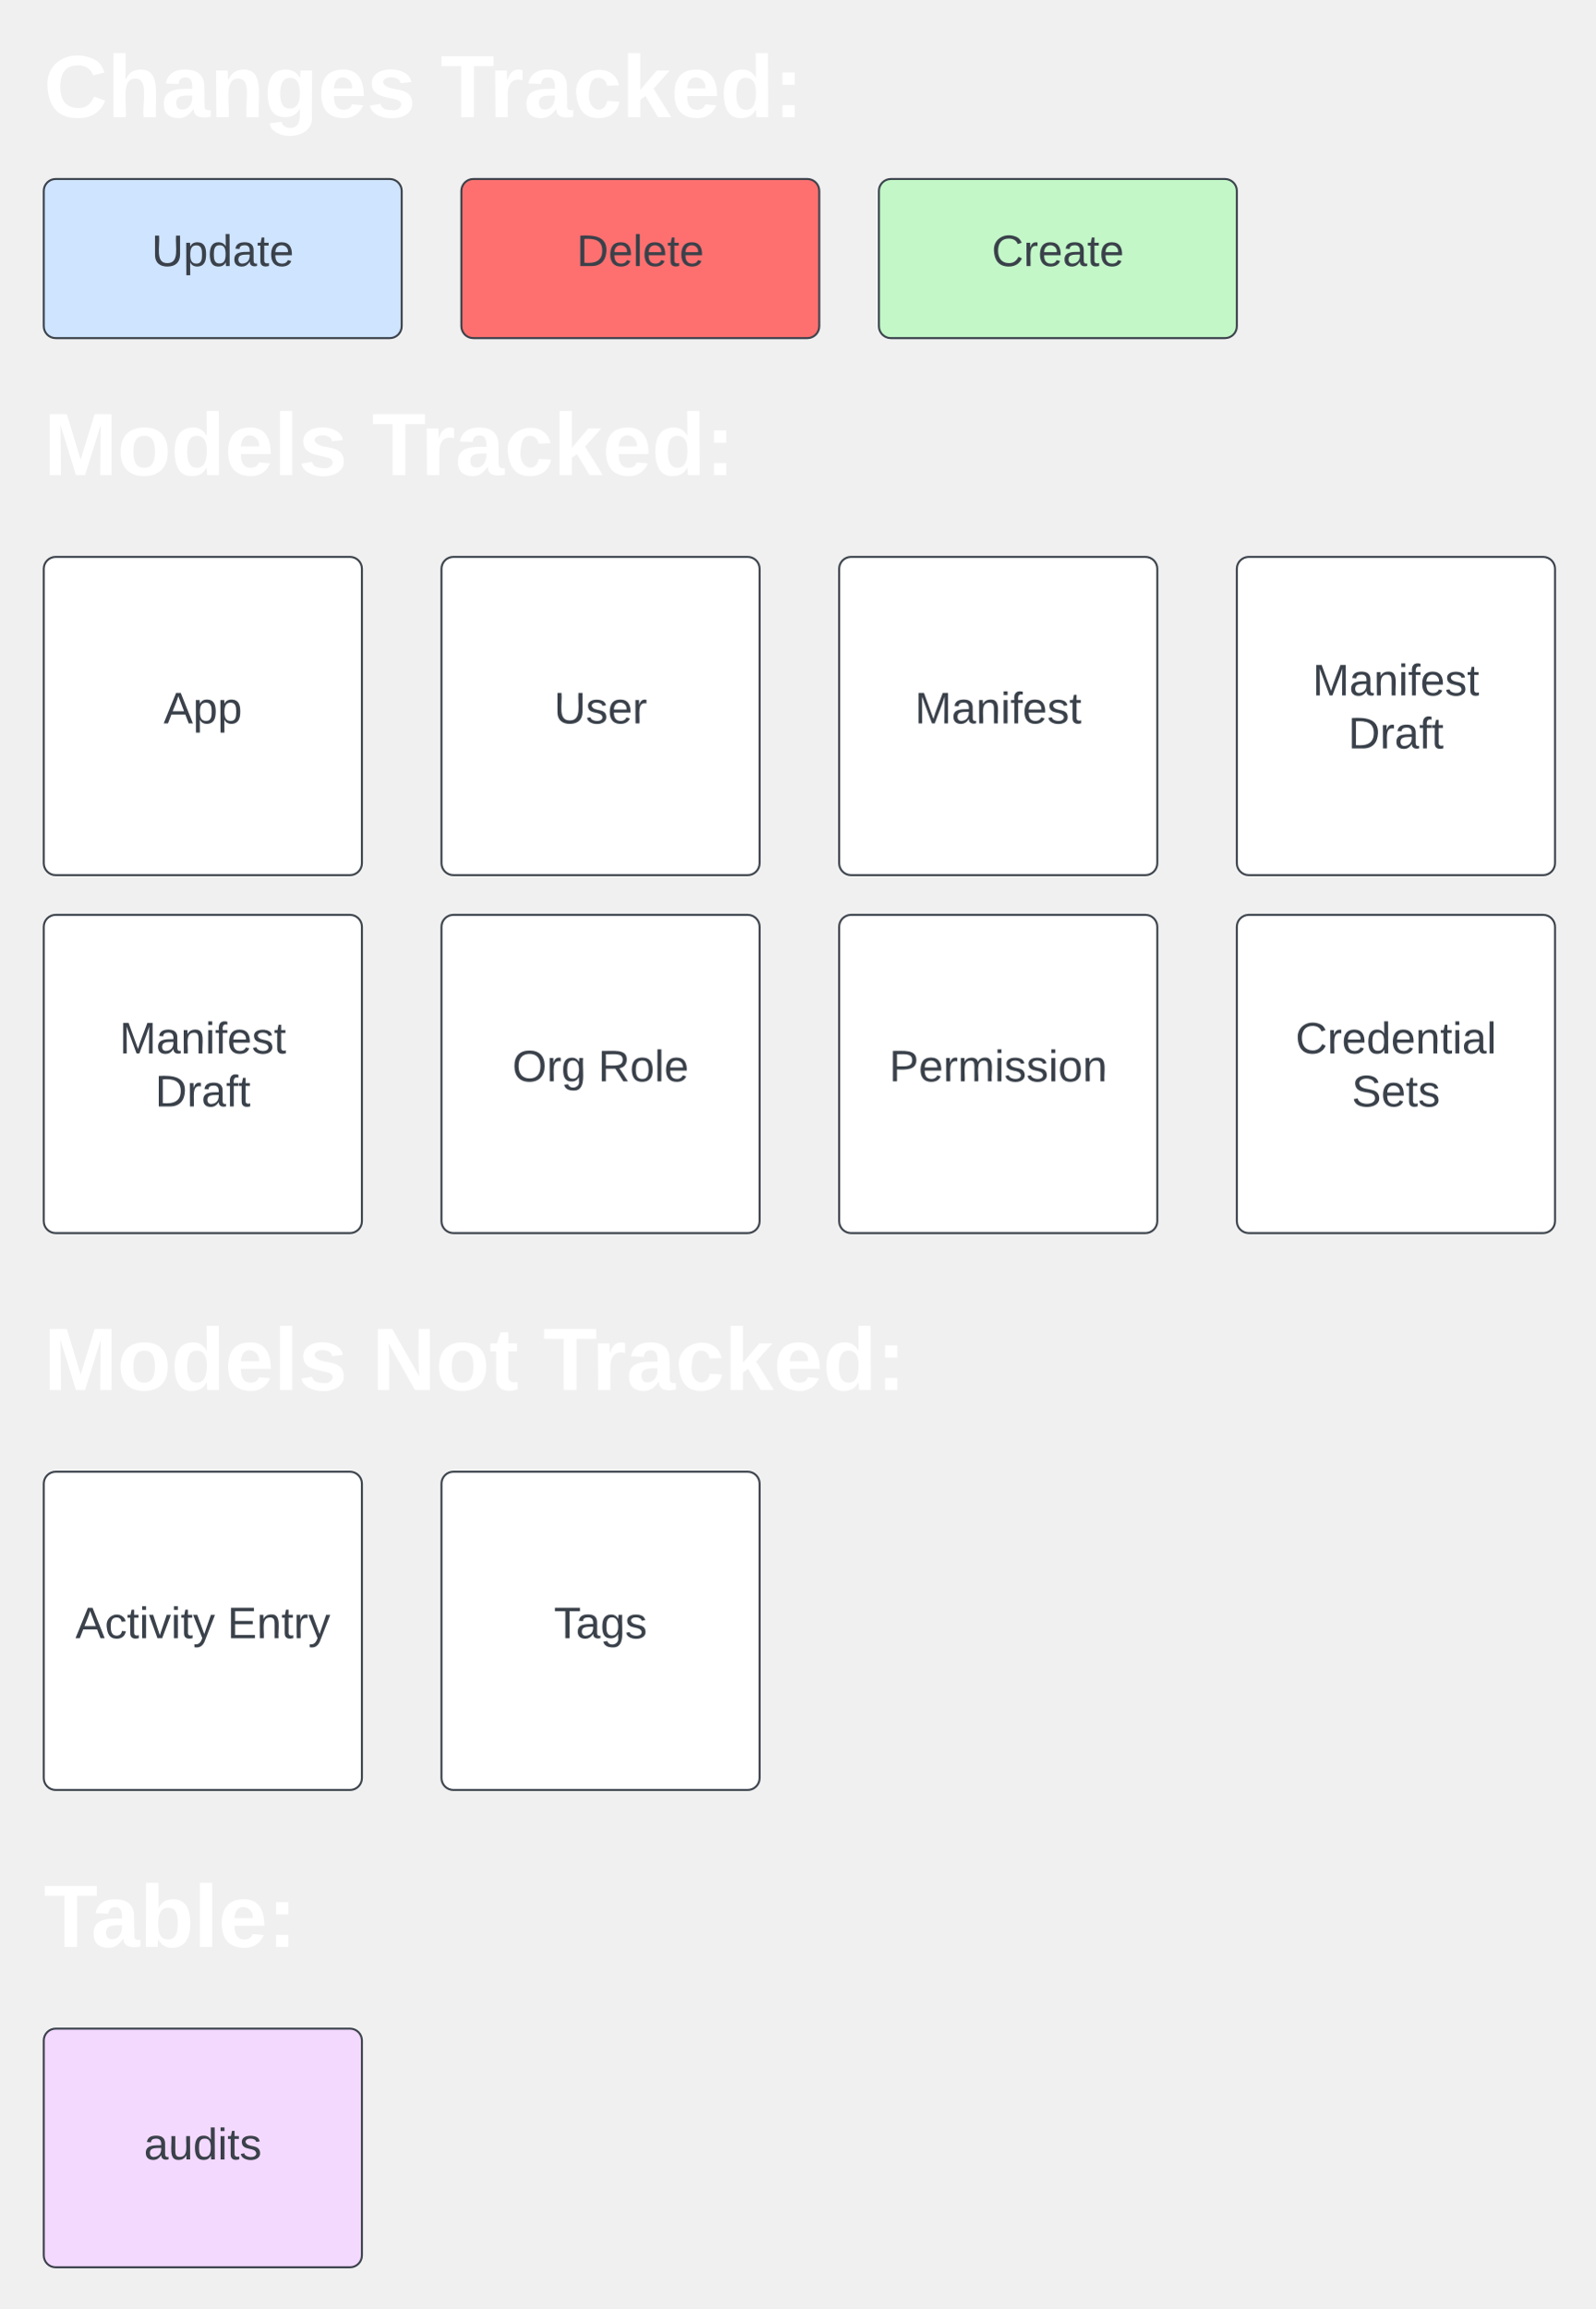
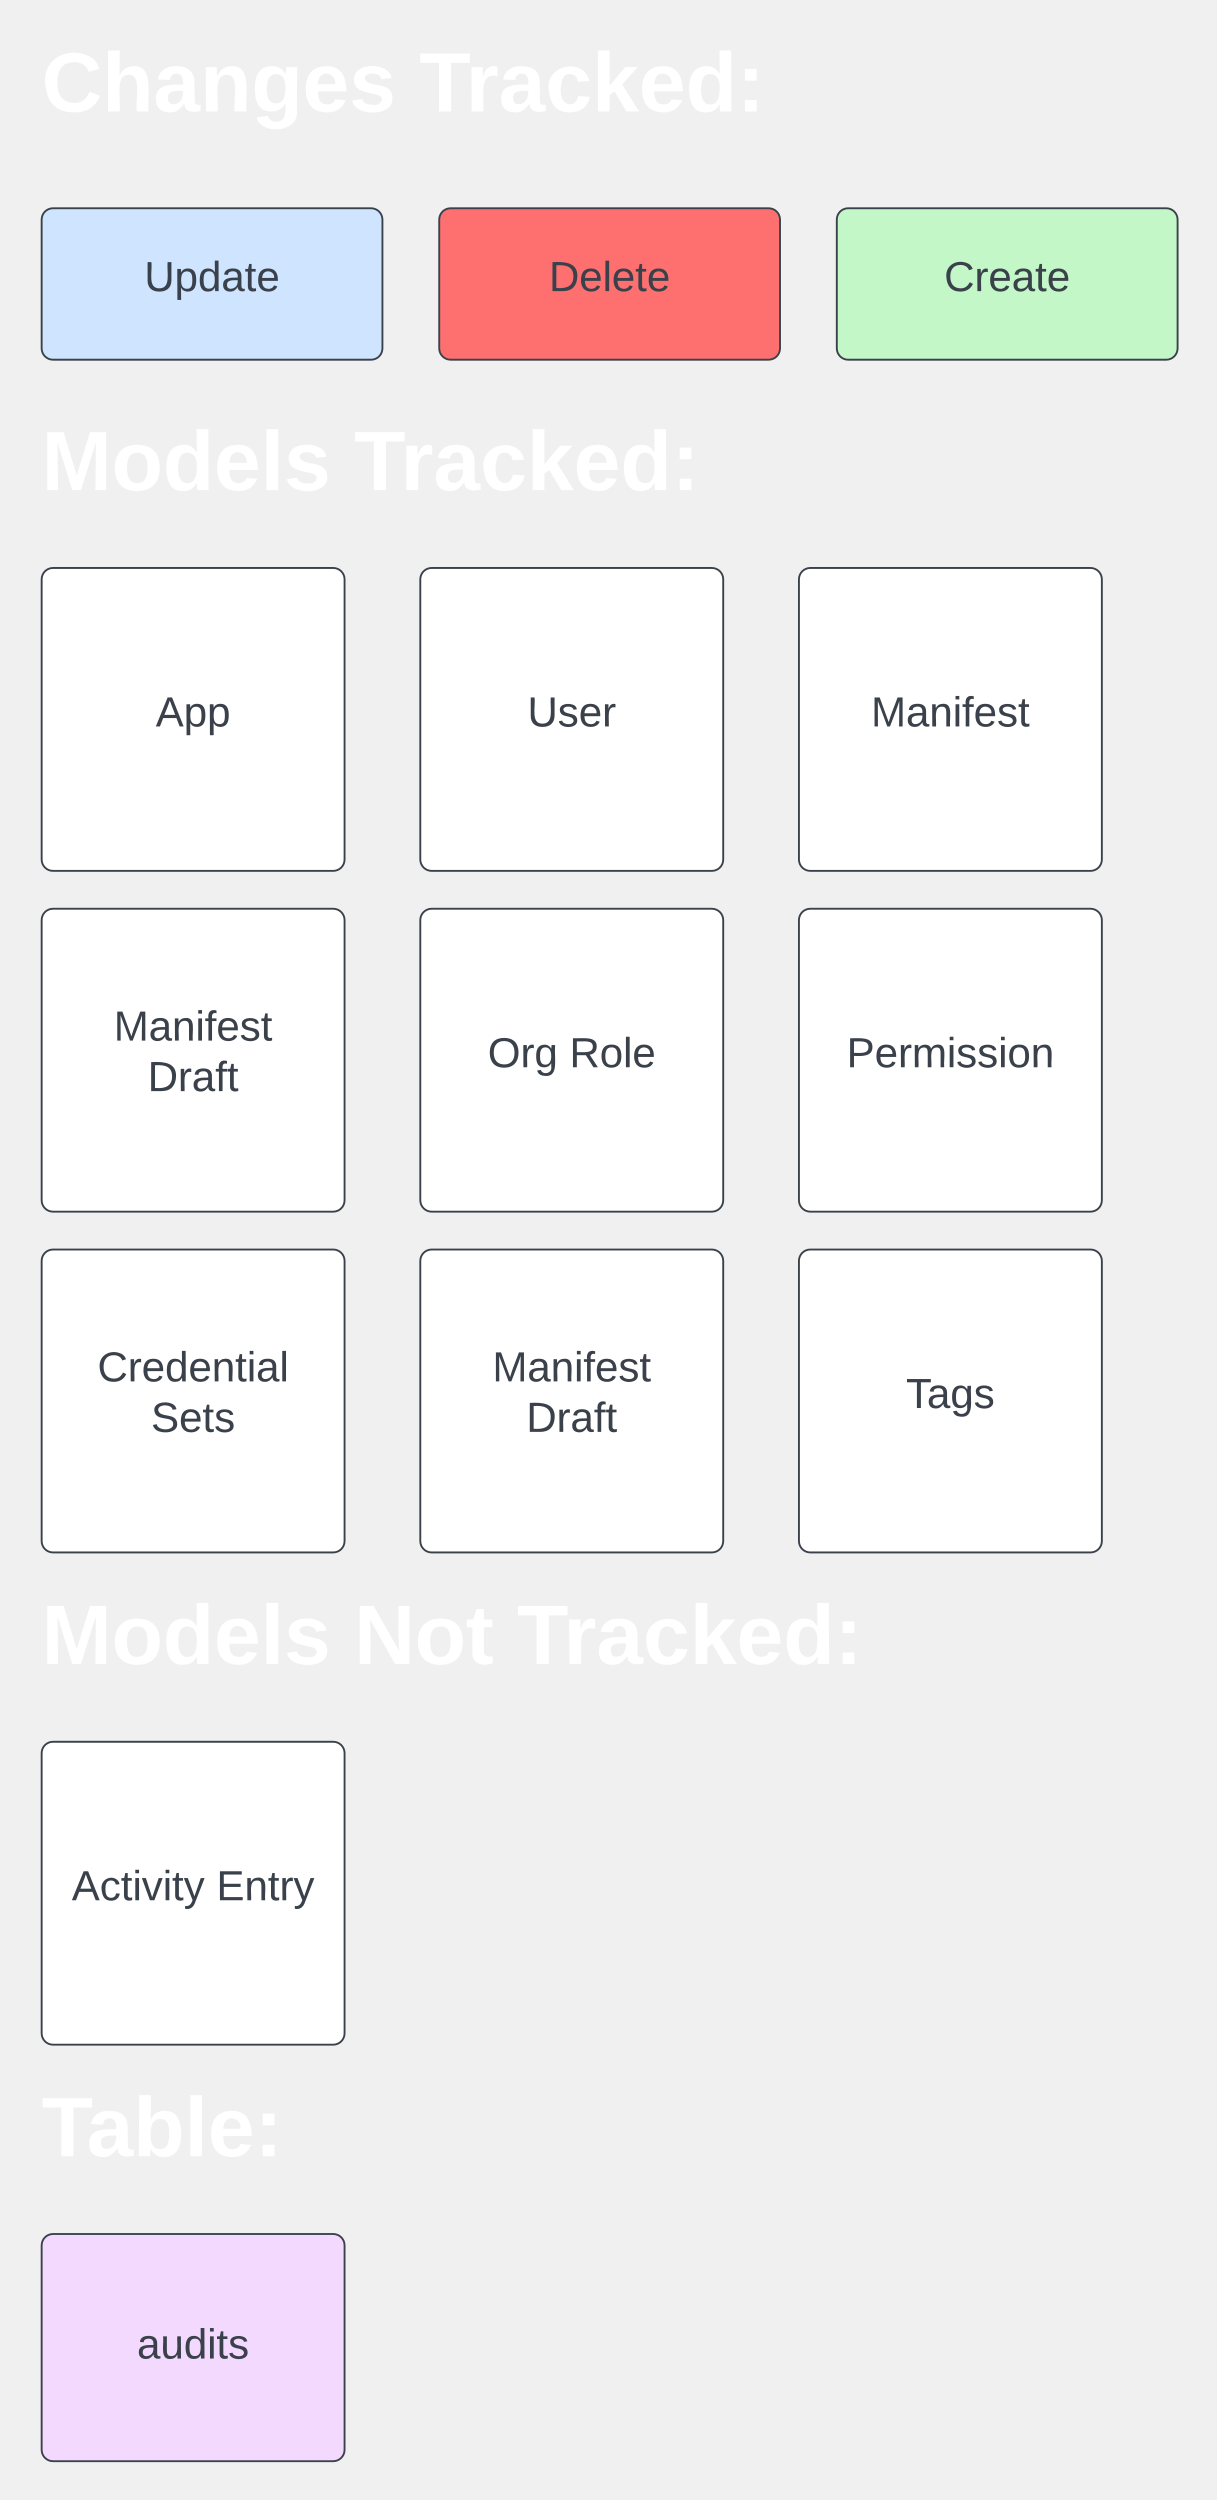
- <svg xmlns="http://www.w3.org/2000/svg" xmlns:ns1="lucid" xmlns:xlink="http://www.w3.org/1999/xlink" width="802.5" height="1160.5">
-   <g transform="translate(-138 60)" ns1:page-tab-id="0_0">
+ <svg xmlns="http://www.w3.org/2000/svg" xmlns:ns1="lucid" xmlns:xlink="http://www.w3.org/1999/xlink" width="642.5" height="1320.5">
+   <g transform="translate(-138 80)" ns1:page-tab-id="0_0">
    <path d="M160 226a6 6 0 0 1 6-6h148a6 6 0 0 1 6 6v148a6 6 0 0 1-6 6H166a6 6 0 0 1-6-6z" stroke="#3a414a" fill="#fff" />
    <use xlink:href="#a" transform="matrix(1,0,0,1,165,225) translate(55.24691 78.71528)" />
    <path d="M360 226a6 6 0 0 1 6-6h148a6 6 0 0 1 6 6v148a6 6 0 0 1-6 6H366a6 6 0 0 1-6-6z" stroke="#3a414a" fill="#fff" />
    <use xlink:href="#b" transform="matrix(1,0,0,1,365,225) translate(51.60494 78.71528)" />
    <path d="M560 226a6 6 0 0 1 6-6h148a6 6 0 0 1 6 6v148a6 6 0 0 1-6 6H566a6 6 0 0 1-6-6z" stroke="#3a414a" fill="#fff" />
    <use xlink:href="#c" transform="matrix(1,0,0,1,565,225) translate(33.08642 78.71528)" />
-     <path d="M760 226a6 6 0 0 1 6-6h148a6 6 0 0 1 6 6v148a6 6 0 0 1-6 6H766a6 6 0 0 1-6-6z" stroke="#3a414a" fill="#fff" />
-     <use xlink:href="#d" transform="matrix(1,0,0,1,765,225) translate(33.08642 64.65278)" />
-     <use xlink:href="#e" transform="matrix(1,0,0,1,765,225) translate(50.98765 91.31944)" />
-     <path d="M160 966a6 6 0 0 1 6-6h148a6 6 0 0 1 6 6v108a6 6 0 0 1-6 6H166a6 6 0 0 1-6-6z" stroke="#3a414a" fill="#f4d9ff" />
-     <use xlink:href="#f" transform="matrix(1,0,0,1,172,972) translate(38.40123 53.77778)" />
+     <path d="M360 586a6 6 0 0 1 6-6h148a6 6 0 0 1 6 6v148a6 6 0 0 1-6 6H366a6 6 0 0 1-6-6z" stroke="#3a414a" fill="#fff" />
+     <use xlink:href="#d" transform="matrix(1,0,0,1,365,585) translate(33.08642 64.65278)" />
+     <use xlink:href="#e" transform="matrix(1,0,0,1,365,585) translate(50.98765 91.31944)" />
+     <path d="M160 1106a6 6 0 0 1 6-6h148a6 6 0 0 1 6 6v108a6 6 0 0 1-6 6H166a6 6 0 0 1-6-6z" stroke="#3a414a" fill="#f4d9ff" />
+     <use xlink:href="#f" transform="matrix(1,0,0,1,172,1112) translate(38.40123 53.77778)" />
    <path d="M160 36a6 6 0 0 1 6-6h168a6 6 0 0 1 6 6v68a6 6 0 0 1-6 6H166a6 6 0 0 1-6-6z" stroke="#3a414a" fill="#cfe4ff" />
    <use xlink:href="#g" transform="matrix(1,0,0,1,172,42) translate(42.2284 31.77778)" />
    <path d="M370 36a6 6 0 0 1 6-6h168a6 6 0 0 1 6 6v68a6 6 0 0 1-6 6H376a6 6 0 0 1-6-6z" stroke="#3a414a" fill="#fe7070" />
    <use xlink:href="#h" transform="matrix(1,0,0,1,382,42) translate(45.96296 31.77778)" />
    <path d="M580 36a6 6 0 0 1 6-6h168a6 6 0 0 1 6 6v68a6 6 0 0 1-6 6H586a6 6 0 0 1-6-6z" stroke="#3a414a" fill="#c3f7c8" />
    <use xlink:href="#i" transform="matrix(1,0,0,1,592,42) translate(44.7284 31.77778)" />
-     <path d="M160-34a6 6 0 0 1 6-6h428a6 6 0 0 1 6 6v48a6 6 0 0 1-6 6H166a6 6 0 0 1-6-6z" fill="none" />
-     <use xlink:href="#j" transform="matrix(1,0,0,1,160,-40) translate(0 38.88889)" />
-     <use xlink:href="#k" transform="matrix(1,0,0,1,160,-40) translate(199.5062 38.88889)" />
+     <path d="M160-54a6 6 0 0 1 6-6h428a6 6 0 0 1 6 6v48a6 6 0 0 1-6 6H166a6 6 0 0 1-6-6z" fill="none" />
+     <use xlink:href="#j" transform="matrix(1,0,0,1,160,-60) translate(0 38.88889)" />
+     <use xlink:href="#k" transform="matrix(1,0,0,1,160,-60) translate(199.5062 38.88889)" />
    <path d="M160 146a6 6 0 0 1 6-6h428a6 6 0 0 1 6 6v48a6 6 0 0 1-6 6H166a6 6 0 0 1-6-6z" fill="none" />
    <use xlink:href="#l" transform="matrix(1,0,0,1,160,140) translate(0 38.88889)" />
    <use xlink:href="#k" transform="matrix(1,0,0,1,160,140) translate(165.0617 38.88889)" />
-     <path d="M160 886a6 6 0 0 1 6-6h428a6 6 0 0 1 6 6v48a6 6 0 0 1-6 6H166a6 6 0 0 1-6-6z" fill="none" />
-     <use xlink:href="#m" transform="matrix(1,0,0,1,160,880) translate(0 38.88889)" />
+     <path d="M160 1026a6 6 0 0 1 6-6h428a6 6 0 0 1 6 6v48a6 6 0 0 1-6 6H166a6 6 0 0 1-6-6z" fill="none" />
+     <use xlink:href="#m" transform="matrix(1,0,0,1,160,1020) translate(0 38.88889)" />
    <path d="M160 406a6 6 0 0 1 6-6h148a6 6 0 0 1 6 6v148a6 6 0 0 1-6 6H166a6 6 0 0 1-6-6z" stroke="#3a414a" fill="#fff" />
    <use xlink:href="#d" transform="matrix(1,0,0,1,165,405) translate(33.08642 64.65278)" />
    <use xlink:href="#e" transform="matrix(1,0,0,1,165,405) translate(50.98765 91.31944)" />
    <path d="M360 406a6 6 0 0 1 6-6h148a6 6 0 0 1 6 6v148a6 6 0 0 1-6 6H366a6 6 0 0 1-6-6z" stroke="#3a414a" fill="#fff" />
    <use xlink:href="#n" transform="matrix(1,0,0,1,365,405) translate(30.64815 78.71528)" />
    <use xlink:href="#o" transform="matrix(1,0,0,1,365,405) translate(73.7963 78.71528)" />
    <path d="M560 406a6 6 0 0 1 6-6h148a6 6 0 0 1 6 6v148a6 6 0 0 1-6 6H566a6 6 0 0 1-6-6z" stroke="#3a414a" fill="#fff" />
    <use xlink:href="#p" transform="matrix(1,0,0,1,565,405) translate(20.18519 78.71528)" />
-     <path d="M760 406a6 6 0 0 1 6-6h148a6 6 0 0 1 6 6v148a6 6 0 0 1-6 6H766a6 6 0 0 1-6-6z" stroke="#3a414a" fill="#fff" />
-     <use xlink:href="#q" transform="matrix(1,0,0,1,765,405) translate(24.50617 64.65278)" />
-     <use xlink:href="#r" transform="matrix(1,0,0,1,765,405) translate(52.77778 91.31944)" />
-     <path d="M160 606a6 6 0 0 1 6-6h428a6 6 0 0 1 6 6v48a6 6 0 0 1-6 6H166a6 6 0 0 1-6-6z" fill="none" />
+     <path d="M160 586a6 6 0 0 1 6-6h148a6 6 0 0 1 6 6v148a6 6 0 0 1-6 6H166a6 6 0 0 1-6-6z" stroke="#3a414a" fill="#fff" />
+     <use xlink:href="#q" transform="matrix(1,0,0,1,165,585) translate(24.50617 64.65278)" />
+     <use xlink:href="#r" transform="matrix(1,0,0,1,165,585) translate(52.77778 91.31944)" />
+     <path d="M160 766a6 6 0 0 1 6-6h428a6 6 0 0 1 6 6v48a6 6 0 0 1-6 6H166a6 6 0 0 1-6-6z" fill="none" />
    <g>
-       <use xlink:href="#l" transform="matrix(1,0,0,1,160,600) translate(0 38.88889)" />
-       <use xlink:href="#s" transform="matrix(1,0,0,1,160,600) translate(165.0617 38.88889)" />
-       <use xlink:href="#t" transform="matrix(1,0,0,1,160,600) translate(251.1111 38.88889)" />
+       <use xlink:href="#l" transform="matrix(1,0,0,1,160,760) translate(0 38.88889)" />
+       <use xlink:href="#s" transform="matrix(1,0,0,1,160,760) translate(165.0617 38.88889)" />
+       <use xlink:href="#t" transform="matrix(1,0,0,1,160,760) translate(251.1111 38.88889)" />
    </g>
-     <path d="M160 686a6 6 0 0 1 6-6h148a6 6 0 0 1 6 6v148a6 6 0 0 1-6 6H166a6 6 0 0 1-6-6z" stroke="#3a414a" fill="#fff" />
+     <path d="M160 846a6 6 0 0 1 6-6h148a6 6 0 0 1 6 6v148a6 6 0 0 1-6 6H166a6 6 0 0 1-6-6z" stroke="#3a414a" fill="#fff" />
    <g>
-       <use xlink:href="#u" transform="matrix(1,0,0,1,165,685) translate(10.89506 78.71528)" />
-       <use xlink:href="#v" transform="matrix(1,0,0,1,165,685) translate(87.31481 78.71528)" />
+       <use xlink:href="#u" transform="matrix(1,0,0,1,165,845) translate(10.89506 78.71528)" />
+       <use xlink:href="#v" transform="matrix(1,0,0,1,165,845) translate(87.31481 78.71528)" />
    </g>
-     <path d="M360 686a6 6 0 0 1 6-6h148a6 6 0 0 1 6 6v148a6 6 0 0 1-6 6H366a6 6 0 0 1-6-6z" stroke="#3a414a" fill="#fff" />
+     <path d="M560 586a6 6 0 0 1 6-6h148a6 6 0 0 1 6 6v148a6 6 0 0 1-6 6H566a6 6 0 0 1-6-6z" stroke="#3a414a" fill="#fff" />
    <g>
-       <use xlink:href="#w" transform="matrix(1,0,0,1,365,685) translate(51.57407 78.71528)" />
+       <use xlink:href="#w" transform="matrix(1,0,0,1,565,585) translate(51.57407 78.71528)" />
    </g>
    <defs>
      <path fill="#3a414a" d="M205 0l-28-72H64L36 0H1l101-248h38L239 0h-34zm-38-99l-47-123c-12 45-31 82-46 123h93" id="x" />
      <path fill="#3a414a" d="M115-194c55 1 70 41 70 98S169 2 115 4C84 4 66-9 55-30l1 105H24l-1-265h31l2 30c10-21 28-34 59-34zm-8 174c40 0 45-34 45-75s-6-73-45-74c-42 0-51 32-51 76 0 43 10 73 51 73" id="y" />
      <g id="a">
        <use transform="matrix(0.0617284,0,0,0.0617284,0,0)" xlink:href="#x" />
        <use transform="matrix(0.0617284,0,0,0.0617284,14.81481,0)" xlink:href="#y" />
        <use transform="matrix(0.0617284,0,0,0.0617284,27.16049,0)" xlink:href="#y" />
      </g>
      <path fill="#3a414a" d="M232-93c-1 65-40 97-104 97C67 4 28-28 28-90v-158h33c8 89-33 224 67 224 102 0 64-133 71-224h33v155" id="z" />
      <path fill="#3a414a" d="M135-143c-3-34-86-38-87 0 15 53 115 12 119 90S17 21 10-45l28-5c4 36 97 45 98 0-10-56-113-15-118-90-4-57 82-63 122-42 12 7 21 19 24 35" id="A" />
      <path fill="#3a414a" d="M100-194c63 0 86 42 84 106H49c0 40 14 67 53 68 26 1 43-12 49-29l28 8c-11 28-37 45-77 45C44 4 14-33 15-96c1-61 26-98 85-98zm52 81c6-60-76-77-97-28-3 7-6 17-6 28h103" id="B" />
      <path fill="#3a414a" d="M114-163C36-179 61-72 57 0H25l-1-190h30c1 12-1 29 2 39 6-27 23-49 58-41v29" id="C" />
      <g id="b">
        <use transform="matrix(0.0617284,0,0,0.0617284,0,0)" xlink:href="#z" />
        <use transform="matrix(0.0617284,0,0,0.0617284,15.98765,0)" xlink:href="#A" />
        <use transform="matrix(0.0617284,0,0,0.0617284,27.09877,0)" xlink:href="#B" />
        <use transform="matrix(0.0617284,0,0,0.0617284,39.44444,0)" xlink:href="#C" />
      </g>
      <path fill="#3a414a" d="M240 0l2-218c-23 76-54 145-80 218h-23L58-218 59 0H30v-248h44l77 211c21-75 51-140 76-211h43V0h-30" id="D" />
      <path fill="#3a414a" d="M141-36C126-15 110 5 73 4 37 3 15-17 15-53c-1-64 63-63 125-63 3-35-9-54-41-54-24 1-41 7-42 31l-33-3c5-37 33-52 76-52 45 0 72 20 72 64v82c-1 20 7 32 28 27v20c-31 9-61-2-59-35zM48-53c0 20 12 33 32 33 41-3 63-29 60-74-43 2-92-5-92 41" id="E" />
      <path fill="#3a414a" d="M117-194c89-4 53 116 60 194h-32v-121c0-31-8-49-39-48C34-167 62-67 57 0H25l-1-190h30c1 10-1 24 2 32 11-22 29-35 61-36" id="F" />
      <path fill="#3a414a" d="M24-231v-30h32v30H24zM24 0v-190h32V0H24" id="G" />
      <path fill="#3a414a" d="M101-234c-31-9-42 10-38 44h38v23H63V0H32v-167H5v-23h27c-7-52 17-82 69-68v24" id="H" />
      <path fill="#3a414a" d="M59-47c-2 24 18 29 38 22v24C64 9 27 4 27-40v-127H5v-23h24l9-43h21v43h35v23H59v120" id="I" />
      <g id="c">
        <use transform="matrix(0.0617284,0,0,0.0617284,0,0)" xlink:href="#D" />
        <use transform="matrix(0.0617284,0,0,0.0617284,18.45679,0)" xlink:href="#E" />
        <use transform="matrix(0.0617284,0,0,0.0617284,30.80247,0)" xlink:href="#F" />
        <use transform="matrix(0.0617284,0,0,0.0617284,43.14815,0)" xlink:href="#G" />
        <use transform="matrix(0.0617284,0,0,0.0617284,48.02469,0)" xlink:href="#H" />
        <use transform="matrix(0.0617284,0,0,0.0617284,54.19753,0)" xlink:href="#B" />
        <use transform="matrix(0.0617284,0,0,0.0617284,66.54321,0)" xlink:href="#A" />
        <use transform="matrix(0.0617284,0,0,0.0617284,77.65432,0)" xlink:href="#I" />
      </g>
      <g id="d">
        <use transform="matrix(0.0617284,0,0,0.0617284,0,0)" xlink:href="#D" />
        <use transform="matrix(0.0617284,0,0,0.0617284,18.45679,0)" xlink:href="#E" />
        <use transform="matrix(0.0617284,0,0,0.0617284,30.80247,0)" xlink:href="#F" />
        <use transform="matrix(0.0617284,0,0,0.0617284,43.14815,0)" xlink:href="#G" />
        <use transform="matrix(0.0617284,0,0,0.0617284,48.02469,0)" xlink:href="#H" />
        <use transform="matrix(0.0617284,0,0,0.0617284,54.19753,0)" xlink:href="#B" />
        <use transform="matrix(0.0617284,0,0,0.0617284,66.54321,0)" xlink:href="#A" />
        <use transform="matrix(0.0617284,0,0,0.0617284,77.65432,0)" xlink:href="#I" />
      </g>
      <path fill="#3a414a" d="M30-248c118-7 216 8 213 122C240-48 200 0 122 0H30v-248zM63-27c89 8 146-16 146-99s-60-101-146-95v194" id="J" />
      <g id="e">
        <use transform="matrix(0.0617284,0,0,0.0617284,0,0)" xlink:href="#J" />
        <use transform="matrix(0.0617284,0,0,0.0617284,15.98765,0)" xlink:href="#C" />
        <use transform="matrix(0.0617284,0,0,0.0617284,23.33333,0)" xlink:href="#E" />
        <use transform="matrix(0.0617284,0,0,0.0617284,35.67901,0)" xlink:href="#H" />
        <use transform="matrix(0.0617284,0,0,0.0617284,41.85185,0)" xlink:href="#I" />
      </g>
      <path fill="#3a414a" d="M84 4C-5 8 30-112 23-190h32v120c0 31 7 50 39 49 72-2 45-101 50-169h31l1 190h-30c-1-10 1-25-2-33-11 22-28 36-60 37" id="K" />
      <path fill="#3a414a" d="M85-194c31 0 48 13 60 33l-1-100h32l1 261h-30c-2-10 0-23-3-31C134-8 116 4 85 4 32 4 16-35 15-94c0-66 23-100 70-100zm9 24c-40 0-46 34-46 75 0 40 6 74 45 74 42 0 51-32 51-76 0-42-9-74-50-73" id="L" />
      <g id="f">
        <use transform="matrix(0.0617284,0,0,0.0617284,0,0)" xlink:href="#E" />
        <use transform="matrix(0.0617284,0,0,0.0617284,12.34568,0)" xlink:href="#K" />
        <use transform="matrix(0.0617284,0,0,0.0617284,24.69136,0)" xlink:href="#L" />
        <use transform="matrix(0.0617284,0,0,0.0617284,37.03704,0)" xlink:href="#G" />
        <use transform="matrix(0.0617284,0,0,0.0617284,41.91358,0)" xlink:href="#I" />
        <use transform="matrix(0.0617284,0,0,0.0617284,48.08642,0)" xlink:href="#A" />
      </g>
      <g id="g">
        <use transform="matrix(0.0617284,0,0,0.0617284,0,0)" xlink:href="#z" />
        <use transform="matrix(0.0617284,0,0,0.0617284,15.98765,0)" xlink:href="#y" />
        <use transform="matrix(0.0617284,0,0,0.0617284,28.33333,0)" xlink:href="#L" />
        <use transform="matrix(0.0617284,0,0,0.0617284,40.67901,0)" xlink:href="#E" />
        <use transform="matrix(0.0617284,0,0,0.0617284,53.02469,0)" xlink:href="#I" />
        <use transform="matrix(0.0617284,0,0,0.0617284,59.19753,0)" xlink:href="#B" />
      </g>
      <path fill="#3a414a" d="M24 0v-261h32V0H24" id="M" />
      <g id="h">
        <use transform="matrix(0.0617284,0,0,0.0617284,0,0)" xlink:href="#J" />
        <use transform="matrix(0.0617284,0,0,0.0617284,15.98765,0)" xlink:href="#B" />
        <use transform="matrix(0.0617284,0,0,0.0617284,28.33333,0)" xlink:href="#M" />
        <use transform="matrix(0.0617284,0,0,0.0617284,33.20988,0)" xlink:href="#B" />
        <use transform="matrix(0.0617284,0,0,0.0617284,45.55556,0)" xlink:href="#I" />
        <use transform="matrix(0.0617284,0,0,0.0617284,51.7284,0)" xlink:href="#B" />
      </g>
      <path fill="#3a414a" d="M212-179c-10-28-35-45-73-45-59 0-87 40-87 99 0 60 29 101 89 101 43 0 62-24 78-52l27 14C228-24 195 4 139 4 59 4 22-46 18-125c-6-104 99-153 187-111 19 9 31 26 39 46" id="N" />
      <g id="i">
        <use transform="matrix(0.0617284,0,0,0.0617284,0,0)" xlink:href="#N" />
        <use transform="matrix(0.0617284,0,0,0.0617284,15.98765,0)" xlink:href="#C" />
        <use transform="matrix(0.0617284,0,0,0.0617284,23.33333,0)" xlink:href="#B" />
        <use transform="matrix(0.0617284,0,0,0.0617284,35.67901,0)" xlink:href="#E" />
        <use transform="matrix(0.0617284,0,0,0.0617284,48.02469,0)" xlink:href="#I" />
        <use transform="matrix(0.0617284,0,0,0.0617284,54.19753,0)" xlink:href="#B" />
      </g>
      <path fill="#fff" d="M67-125c0 53 21 87 73 88 37 1 54-22 65-47l45 17C233-25 199 4 140 4 58 4 20-42 15-125 8-235 124-281 211-232c18 10 29 29 36 50l-46 12c-8-25-30-41-62-41-52 0-71 34-72 86" id="O" />
      <path fill="#fff" d="M114-157C55-157 80-60 75 0H25v-261h50l-1 109c12-26 28-41 61-42 86-1 58 113 63 194h-50c-7-57 23-157-34-157" id="P" />
      <path fill="#fff" d="M133-34C117-15 103 5 69 4 32 3 11-16 11-54c-1-60 55-63 116-61 1-26-3-47-28-47-18 1-26 9-28 27l-52-2c7-38 36-58 82-57s74 22 75 68l1 82c-1 14 12 18 25 15v27c-30 8-71 5-69-32zm-48 3c29 0 43-24 42-57-32 0-66-3-65 30 0 17 8 27 23 27" id="Q" />
      <path fill="#fff" d="M135-194c87-1 58 113 63 194h-50c-7-57 23-157-34-157-59 0-34 97-39 157H25l-1-190h47c2 12-1 28 3 38 12-26 28-41 61-42" id="R" />
      <path fill="#fff" d="M195-6C206 82 75 100 31 46c-4-6-6-13-8-21l49-6c3 16 16 24 34 25 40 0 42-37 40-79-11 22-30 35-61 35-53 0-70-43-70-97 0-56 18-96 73-97 30 0 46 14 59 34l2-30h47zm-90-29c32 0 41-27 41-63 0-35-9-62-40-62-32 0-39 29-40 63 0 36 9 62 39 62" id="S" />
      <path fill="#fff" d="M185-48c-13 30-37 53-82 52C43 2 14-33 14-96s30-98 90-98c62 0 83 45 84 108H66c0 31 8 55 39 56 18 0 30-7 34-22zm-45-69c5-46-57-63-70-21-2 6-4 13-4 21h74" id="T" />
      <path fill="#fff" d="M137-138c1-29-70-34-71-4 15 46 118 7 119 86 1 83-164 76-172 9l43-7c4 19 20 25 44 25 33 8 57-30 24-41C81-84 22-81 20-136c-2-80 154-74 161-7" id="U" />
      <g id="j">
        <use transform="matrix(0.1234568,0,0,0.1234568,0,0)" xlink:href="#O" />
        <use transform="matrix(0.1234568,0,0,0.1234568,31.97531,0)" xlink:href="#P" />
        <use transform="matrix(0.1234568,0,0,0.1234568,59.01235,0)" xlink:href="#Q" />
        <use transform="matrix(0.1234568,0,0,0.1234568,83.7037,0)" xlink:href="#R" />
        <use transform="matrix(0.1234568,0,0,0.1234568,110.7407,0)" xlink:href="#S" />
        <use transform="matrix(0.1234568,0,0,0.1234568,137.7778,0)" xlink:href="#T" />
        <use transform="matrix(0.1234568,0,0,0.1234568,162.4691,0)" xlink:href="#U" />
      </g>
      <path fill="#fff" d="M136-208V0H84v-208H4v-40h212v40h-80" id="V" />
      <path fill="#fff" d="M135-150c-39-12-60 13-60 57V0H25l-1-190h47c2 13-1 29 3 40 6-28 27-53 61-41v41" id="W" />
      <path fill="#fff" d="M190-63c-7 42-38 67-86 67-59 0-84-38-90-98-12-110 154-137 174-36l-49 2c-2-19-15-32-35-32-30 0-35 28-38 64-6 74 65 87 74 30" id="X" />
      <path fill="#fff" d="M147 0L96-86 75-71V0H25v-261h50v150l67-79h53l-66 74L201 0h-54" id="Y" />
      <path fill="#fff" d="M88-194c31-1 46 15 58 34l-1-101h50l1 261h-48c-2-10 0-23-3-31C134-8 116 4 84 4 32 4 16-41 15-95c0-56 19-97 73-99zm17 164c33 0 40-30 41-66 1-37-9-64-41-64s-38 30-39 65c0 43 13 65 39 65" id="Z" />
      <path fill="#fff" d="M35-132v-50h50v50H35zM35 0v-49h50V0H35" id="aa" />
      <g id="k">
        <use transform="matrix(0.1234568,0,0,0.1234568,0,0)" xlink:href="#V" />
        <use transform="matrix(0.1234568,0,0,0.1234568,24.5679,0)" xlink:href="#W" />
        <use transform="matrix(0.1234568,0,0,0.1234568,41.85185,0)" xlink:href="#Q" />
        <use transform="matrix(0.1234568,0,0,0.1234568,66.54321,0)" xlink:href="#X" />
        <use transform="matrix(0.1234568,0,0,0.1234568,91.23457,0)" xlink:href="#Y" />
        <use transform="matrix(0.1234568,0,0,0.1234568,115.9259,0)" xlink:href="#T" />
        <use transform="matrix(0.1234568,0,0,0.1234568,140.6173,0)" xlink:href="#Z" />
        <use transform="matrix(0.1234568,0,0,0.1234568,167.6543,0)" xlink:href="#aa" />
      </g>
      <path fill="#fff" d="M230 0l2-204L168 0h-37L68-204 70 0H24v-248h70l56 185 57-185h69V0h-46" id="ab" />
      <path fill="#fff" d="M110-194c64 0 96 36 96 99 0 64-35 99-97 99-61 0-95-36-95-99 0-62 34-99 96-99zm-1 164c35 0 45-28 45-65 0-40-10-65-43-65-34 0-45 26-45 65 0 36 10 65 43 65" id="ac" />
      <path fill="#fff" d="M25 0v-261h50V0H25" id="ad" />
      <g id="l">
        <use transform="matrix(0.1234568,0,0,0.1234568,0,0)" xlink:href="#ab" />
        <use transform="matrix(0.1234568,0,0,0.1234568,36.91358,0)" xlink:href="#ac" />
        <use transform="matrix(0.1234568,0,0,0.1234568,63.95062,0)" xlink:href="#Z" />
        <use transform="matrix(0.1234568,0,0,0.1234568,90.98765,0)" xlink:href="#T" />
        <use transform="matrix(0.1234568,0,0,0.1234568,115.679,0)" xlink:href="#ad" />
        <use transform="matrix(0.1234568,0,0,0.1234568,128.0247,0)" xlink:href="#U" />
      </g>
      <path fill="#fff" d="M135-194c52 0 70 43 70 98 0 56-19 99-73 100-30 1-46-15-58-35L72 0H24l1-261h50v104c11-23 29-37 60-37zM114-30c31 0 40-27 40-66 0-37-7-63-39-63s-41 28-41 65c0 36 8 64 40 64" id="ae" />
      <g id="m">
        <use transform="matrix(0.1234568,0,0,0.1234568,0,0)" xlink:href="#V" />
        <use transform="matrix(0.1234568,0,0,0.1234568,23.7037,0)" xlink:href="#Q" />
        <use transform="matrix(0.1234568,0,0,0.1234568,48.39506,0)" xlink:href="#ae" />
        <use transform="matrix(0.1234568,0,0,0.1234568,75.4321,0)" xlink:href="#ad" />
        <use transform="matrix(0.1234568,0,0,0.1234568,87.77778,0)" xlink:href="#T" />
        <use transform="matrix(0.1234568,0,0,0.1234568,112.4691,0)" xlink:href="#aa" />
      </g>
      <path fill="#3a414a" d="M140-251c81 0 123 46 123 126C263-46 219 4 140 4 59 4 17-45 17-125s42-126 123-126zm0 227c63 0 89-41 89-101s-29-99-89-99c-61 0-89 39-89 99S79-25 140-24" id="af" />
      <path fill="#3a414a" d="M177-190C167-65 218 103 67 71c-23-6-38-20-44-43l32-5c15 47 100 32 89-28v-30C133-14 115 1 83 1 29 1 15-40 15-95c0-56 16-97 71-98 29-1 48 16 59 35 1-10 0-23 2-32h30zM94-22c36 0 50-32 50-73 0-42-14-75-50-75-39 0-46 34-46 75s6 73 46 73" id="ag" />
      <g id="n">
        <use transform="matrix(0.0617284,0,0,0.0617284,0,0)" xlink:href="#af" />
        <use transform="matrix(0.0617284,0,0,0.0617284,17.28395,0)" xlink:href="#C" />
        <use transform="matrix(0.0617284,0,0,0.0617284,24.62963,0)" xlink:href="#ag" />
      </g>
      <path fill="#3a414a" d="M233-177c-1 41-23 64-60 70L243 0h-38l-65-103H63V0H30v-248c88 3 205-21 203 71zM63-129c60-2 137 13 137-47 0-61-80-42-137-45v92" id="ah" />
      <path fill="#3a414a" d="M100-194c62-1 85 37 85 99 1 63-27 99-86 99S16-35 15-95c0-66 28-99 85-99zM99-20c44 1 53-31 53-75 0-43-8-75-51-75s-53 32-53 75 10 74 51 75" id="ai" />
      <g id="o">
        <use transform="matrix(0.0617284,0,0,0.0617284,0,0)" xlink:href="#ah" />
        <use transform="matrix(0.0617284,0,0,0.0617284,15.98765,0)" xlink:href="#ai" />
        <use transform="matrix(0.0617284,0,0,0.0617284,28.33333,0)" xlink:href="#M" />
        <use transform="matrix(0.0617284,0,0,0.0617284,33.20988,0)" xlink:href="#B" />
      </g>
      <path fill="#3a414a" d="M30-248c87 1 191-15 191 75 0 78-77 80-158 76V0H30v-248zm33 125c57 0 124 11 124-50 0-59-68-47-124-48v98" id="aj" />
      <path fill="#3a414a" d="M210-169c-67 3-38 105-44 169h-31v-121c0-29-5-50-35-48C34-165 62-65 56 0H25l-1-190h30c1 10-1 24 2 32 10-44 99-50 107 0 11-21 27-35 58-36 85-2 47 119 55 194h-31v-121c0-29-5-49-35-48" id="ak" />
      <g id="p">
        <use transform="matrix(0.0617284,0,0,0.0617284,0,0)" xlink:href="#aj" />
        <use transform="matrix(0.0617284,0,0,0.0617284,14.81481,0)" xlink:href="#B" />
        <use transform="matrix(0.0617284,0,0,0.0617284,27.16049,0)" xlink:href="#C" />
        <use transform="matrix(0.0617284,0,0,0.0617284,34.50617,0)" xlink:href="#ak" />
        <use transform="matrix(0.0617284,0,0,0.0617284,52.96296,0)" xlink:href="#G" />
        <use transform="matrix(0.0617284,0,0,0.0617284,57.83951,0)" xlink:href="#A" />
        <use transform="matrix(0.0617284,0,0,0.0617284,68.95062,0)" xlink:href="#A" />
        <use transform="matrix(0.0617284,0,0,0.0617284,80.06173,0)" xlink:href="#G" />
        <use transform="matrix(0.0617284,0,0,0.0617284,84.93827,0)" xlink:href="#ai" />
        <use transform="matrix(0.0617284,0,0,0.0617284,97.28395,0)" xlink:href="#F" />
      </g>
      <g id="q">
        <use transform="matrix(0.0617284,0,0,0.0617284,0,0)" xlink:href="#N" />
        <use transform="matrix(0.0617284,0,0,0.0617284,15.98765,0)" xlink:href="#C" />
        <use transform="matrix(0.0617284,0,0,0.0617284,23.33333,0)" xlink:href="#B" />
        <use transform="matrix(0.0617284,0,0,0.0617284,35.67901,0)" xlink:href="#L" />
        <use transform="matrix(0.0617284,0,0,0.0617284,48.02469,0)" xlink:href="#B" />
        <use transform="matrix(0.0617284,0,0,0.0617284,60.37037,0)" xlink:href="#F" />
        <use transform="matrix(0.0617284,0,0,0.0617284,72.71605,0)" xlink:href="#I" />
        <use transform="matrix(0.0617284,0,0,0.0617284,78.88889,0)" xlink:href="#G" />
        <use transform="matrix(0.0617284,0,0,0.0617284,83.76543,0)" xlink:href="#E" />
        <use transform="matrix(0.0617284,0,0,0.0617284,96.11111,0)" xlink:href="#M" />
      </g>
      <path fill="#3a414a" d="M185-189c-5-48-123-54-124 2 14 75 158 14 163 119 3 78-121 87-175 55-17-10-28-26-33-46l33-7c5 56 141 63 141-1 0-78-155-14-162-118-5-82 145-84 179-34 5 7 8 16 11 25" id="al" />
      <g id="r">
        <use transform="matrix(0.0617284,0,0,0.0617284,0,0)" xlink:href="#al" />
        <use transform="matrix(0.0617284,0,0,0.0617284,14.81481,0)" xlink:href="#B" />
        <use transform="matrix(0.0617284,0,0,0.0617284,27.16049,0)" xlink:href="#I" />
        <use transform="matrix(0.0617284,0,0,0.0617284,33.33333,0)" xlink:href="#A" />
      </g>
      <path fill="#fff" d="M175 0L67-191c6 58 2 128 3 191H24v-248h59L193-55c-6-58-2-129-3-193h46V0h-61" id="am" />
      <path fill="#fff" d="M115-3C79 11 28 4 28-45v-112H4v-33h27l15-45h31v45h36v33H77v99c-1 23 16 31 38 25v30" id="an" />
      <g id="s">
        <use transform="matrix(0.1234568,0,0,0.1234568,0,0)" xlink:href="#am" />
        <use transform="matrix(0.1234568,0,0,0.1234568,31.97531,0)" xlink:href="#ac" />
        <use transform="matrix(0.1234568,0,0,0.1234568,59.01235,0)" xlink:href="#an" />
      </g>
      <g id="t">
        <use transform="matrix(0.1234568,0,0,0.1234568,0,0)" xlink:href="#V" />
        <use transform="matrix(0.1234568,0,0,0.1234568,24.5679,0)" xlink:href="#W" />
        <use transform="matrix(0.1234568,0,0,0.1234568,41.85185,0)" xlink:href="#Q" />
        <use transform="matrix(0.1234568,0,0,0.1234568,66.54321,0)" xlink:href="#X" />
        <use transform="matrix(0.1234568,0,0,0.1234568,91.23457,0)" xlink:href="#Y" />
        <use transform="matrix(0.1234568,0,0,0.1234568,115.9259,0)" xlink:href="#T" />
        <use transform="matrix(0.1234568,0,0,0.1234568,140.6173,0)" xlink:href="#Z" />
        <use transform="matrix(0.1234568,0,0,0.1234568,167.6543,0)" xlink:href="#aa" />
      </g>
      <path fill="#3a414a" d="M96-169c-40 0-48 33-48 73s9 75 48 75c24 0 41-14 43-38l32 2c-6 37-31 61-74 61-59 0-76-41-82-99-10-93 101-131 147-64 4 7 5 14 7 22l-32 3c-4-21-16-35-41-35" id="ao" />
      <path fill="#3a414a" d="M108 0H70L1-190h34L89-25l56-165h34" id="ap" />
      <path fill="#3a414a" d="M179-190L93 31C79 59 56 82 12 73V49c39 6 53-20 64-50L1-190h34L92-34l54-156h33" id="aq" />
      <g id="u">
        <use transform="matrix(0.0617284,0,0,0.0617284,0,0)" xlink:href="#x" />
        <use transform="matrix(0.0617284,0,0,0.0617284,14.81481,0)" xlink:href="#ao" />
        <use transform="matrix(0.0617284,0,0,0.0617284,25.92593,0)" xlink:href="#I" />
        <use transform="matrix(0.0617284,0,0,0.0617284,32.09877,0)" xlink:href="#G" />
        <use transform="matrix(0.0617284,0,0,0.0617284,36.97531,0)" xlink:href="#ap" />
        <use transform="matrix(0.0617284,0,0,0.0617284,48.08642,0)" xlink:href="#G" />
        <use transform="matrix(0.0617284,0,0,0.0617284,52.96296,0)" xlink:href="#I" />
        <use transform="matrix(0.0617284,0,0,0.0617284,59.1358,0)" xlink:href="#aq" />
      </g>
      <path fill="#3a414a" d="M30 0v-248h187v28H63v79h144v27H63v87h162V0H30" id="ar" />
      <g id="v">
        <use transform="matrix(0.0617284,0,0,0.0617284,0,0)" xlink:href="#ar" />
        <use transform="matrix(0.0617284,0,0,0.0617284,14.81481,0)" xlink:href="#F" />
        <use transform="matrix(0.0617284,0,0,0.0617284,27.16049,0)" xlink:href="#I" />
        <use transform="matrix(0.0617284,0,0,0.0617284,33.33333,0)" xlink:href="#C" />
        <use transform="matrix(0.0617284,0,0,0.0617284,40.67901,0)" xlink:href="#aq" />
      </g>
      <path fill="#3a414a" d="M127-220V0H93v-220H8v-28h204v28h-85" id="as" />
      <g id="w">
        <use transform="matrix(0.0617284,0,0,0.0617284,0,0)" xlink:href="#as" />
        <use transform="matrix(0.0617284,0,0,0.0617284,11.04938,0)" xlink:href="#E" />
        <use transform="matrix(0.0617284,0,0,0.0617284,23.39506,0)" xlink:href="#ag" />
        <use transform="matrix(0.0617284,0,0,0.0617284,35.74074,0)" xlink:href="#A" />
      </g>
    </defs>
  </g>
</svg>
